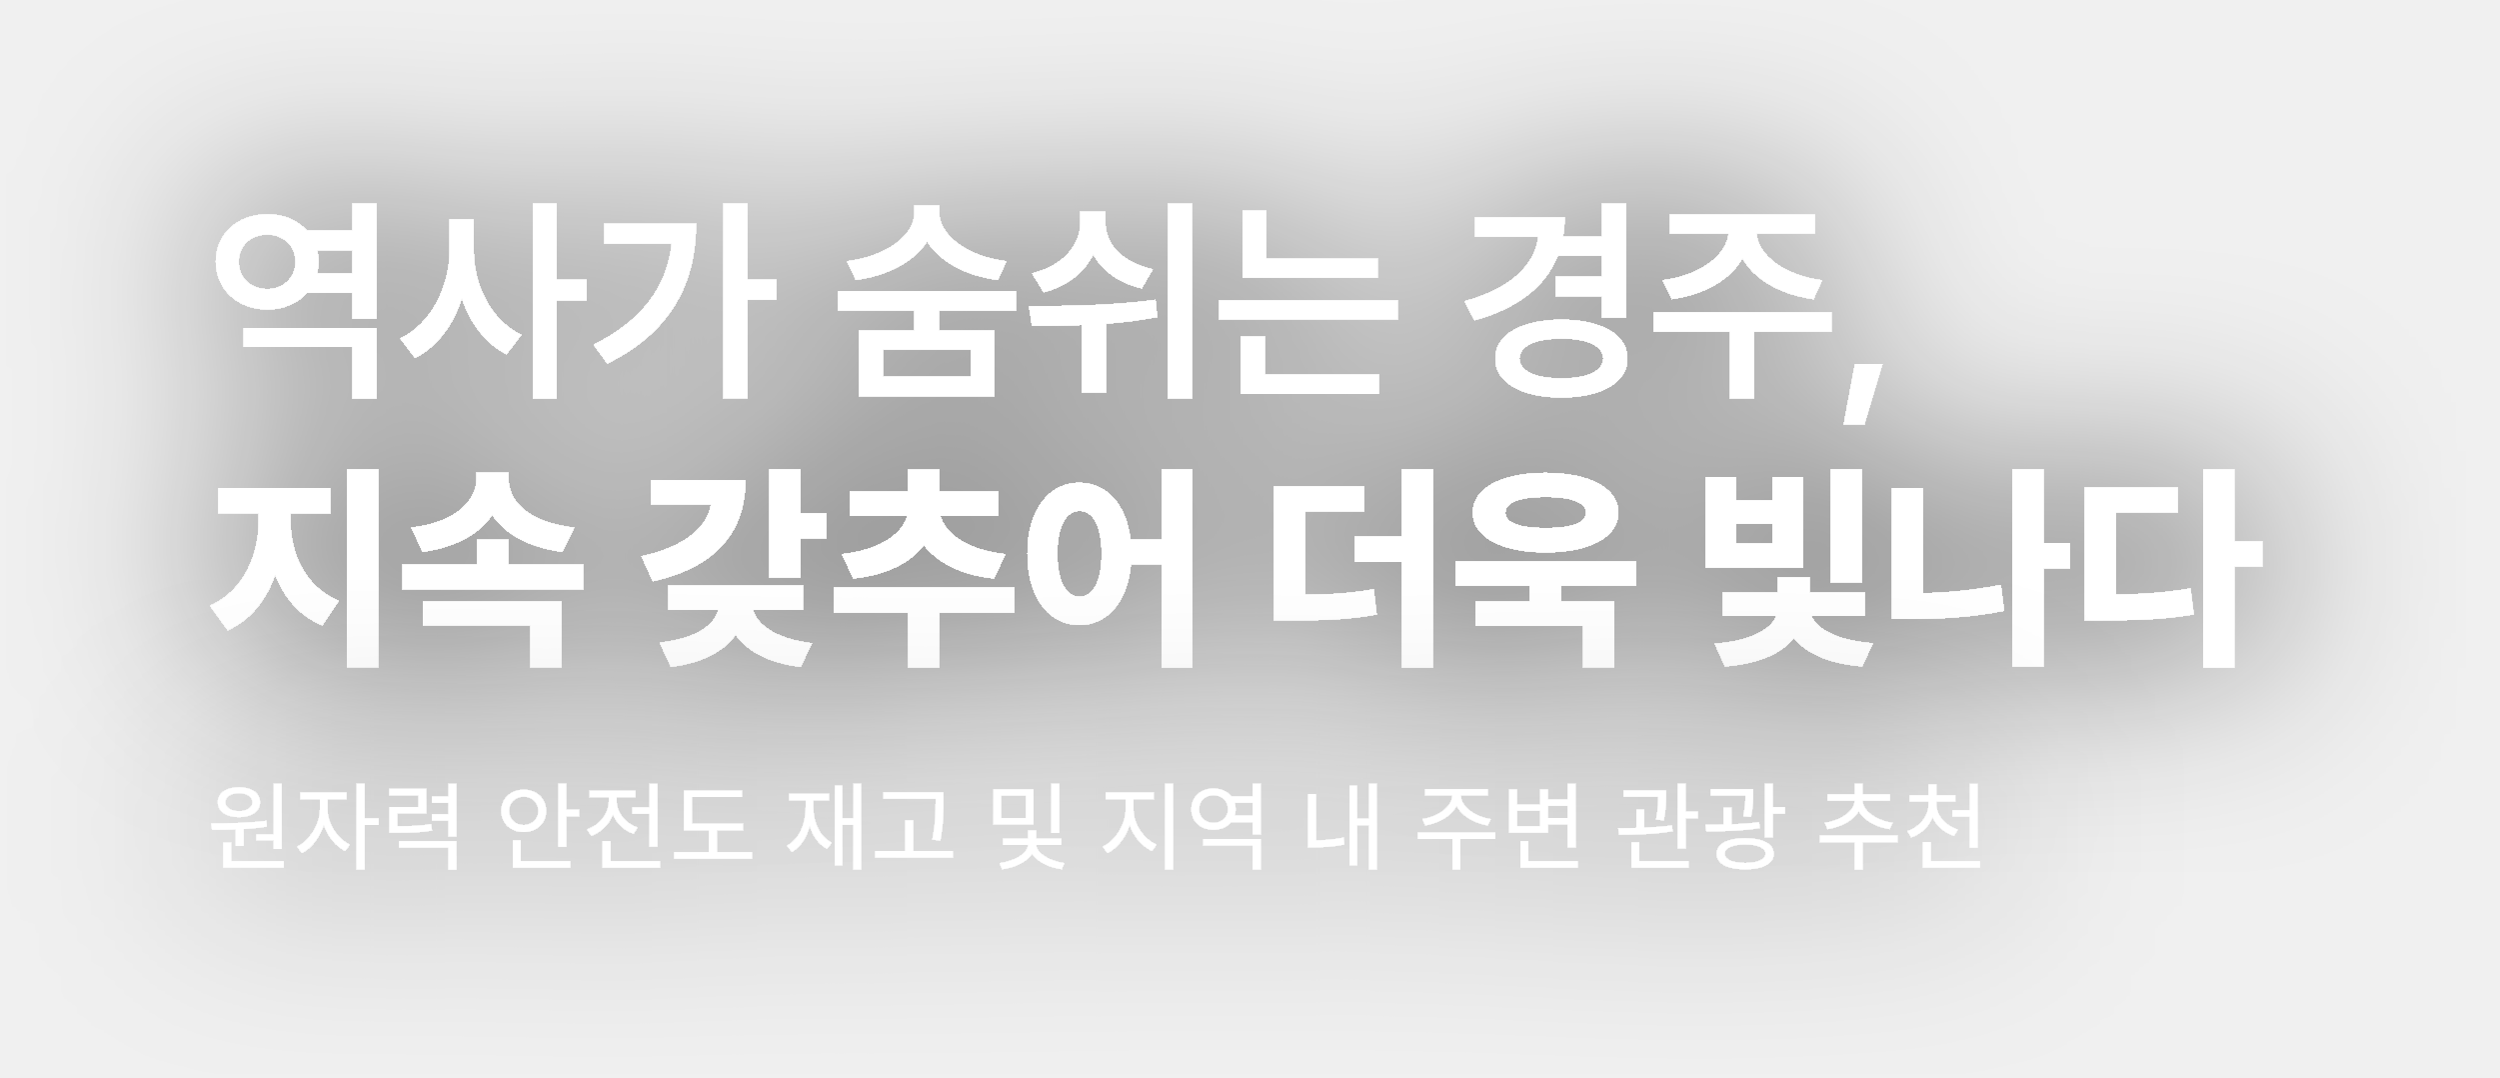
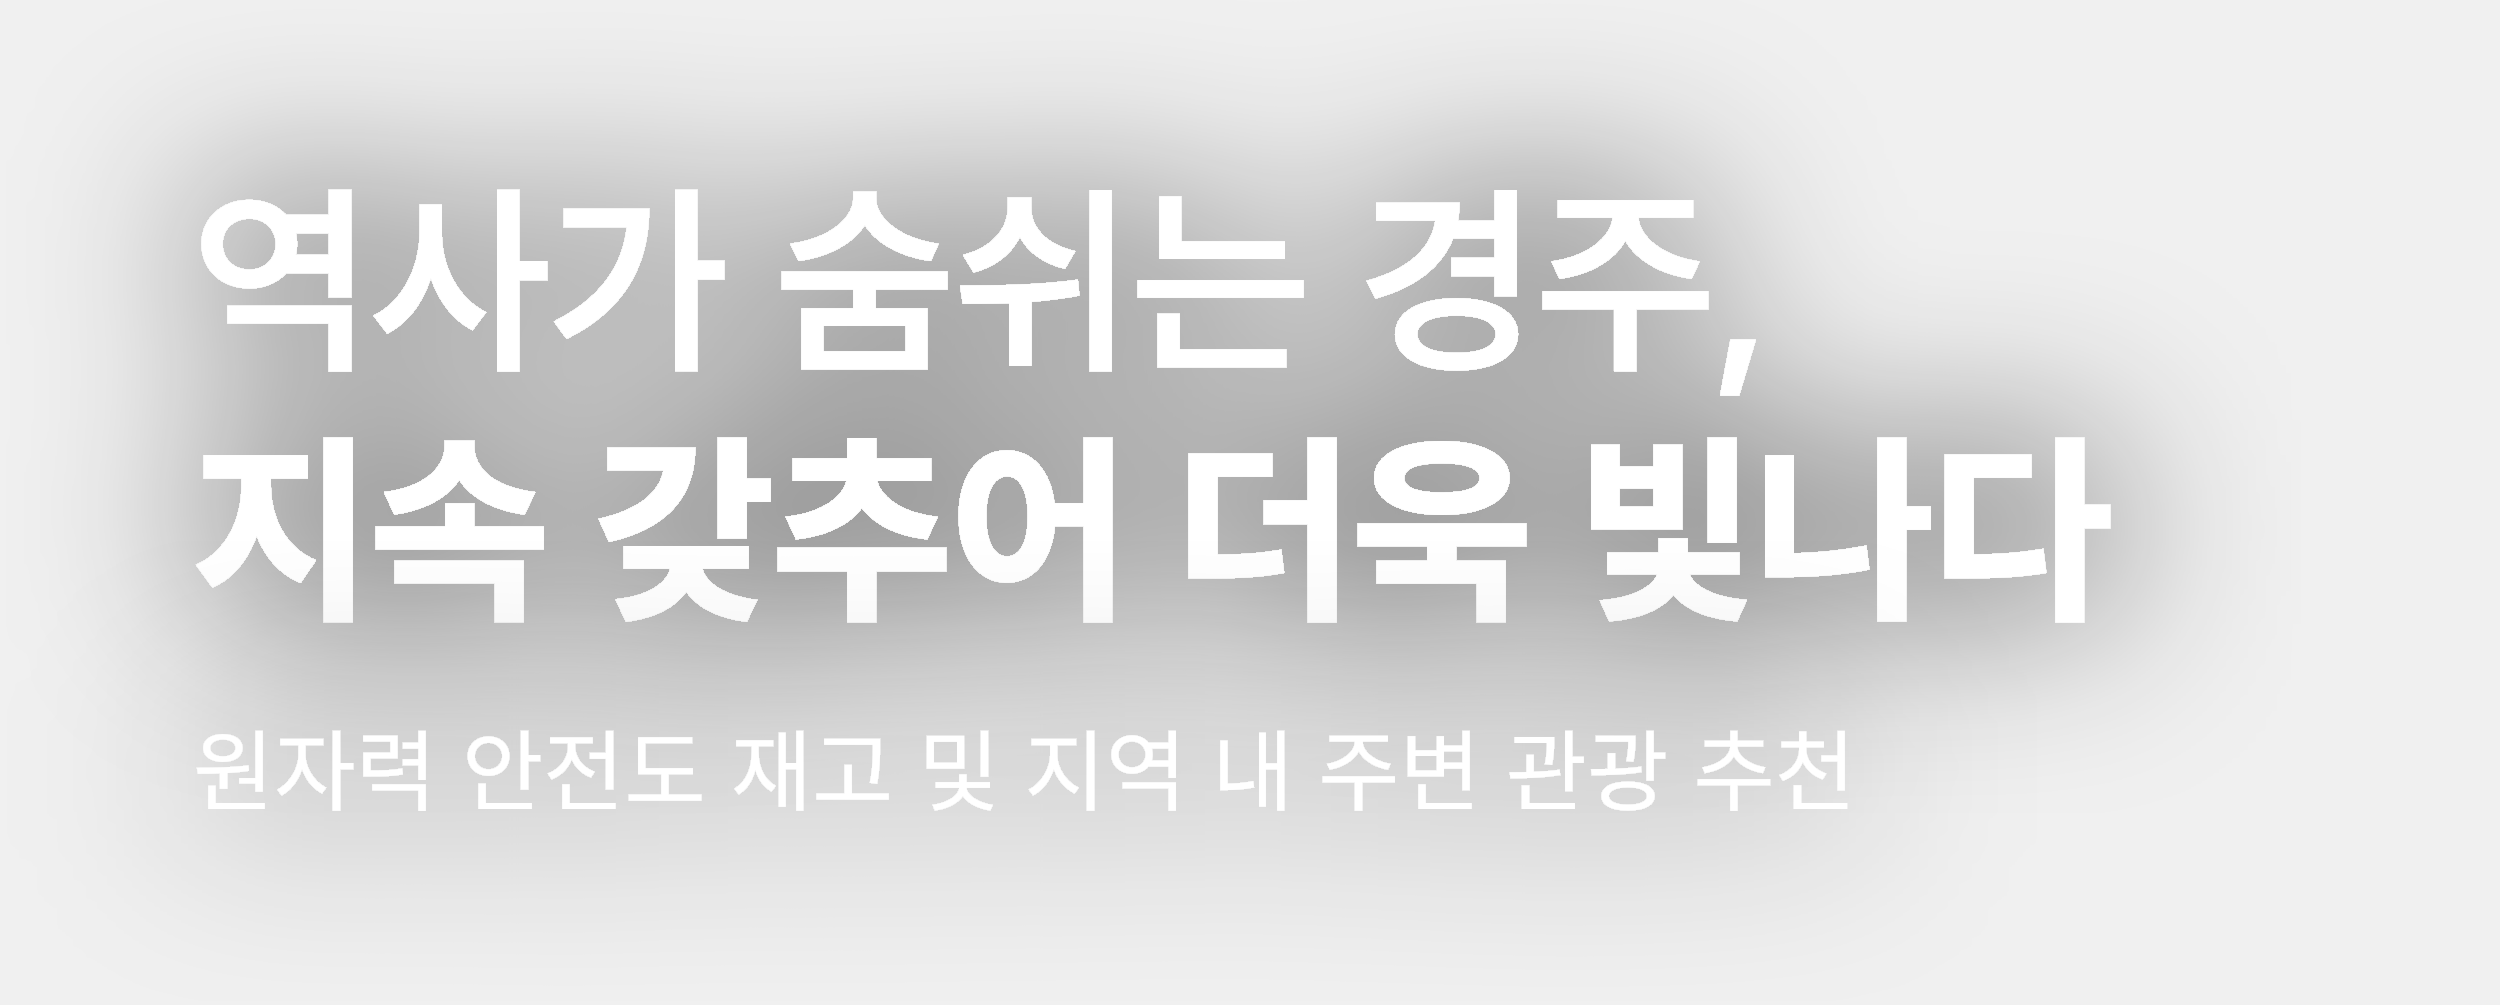
- <svg xmlns="http://www.w3.org/2000/svg" width="290" height="125" viewBox="0 0 290 125" fill="none">
-   <g filter="url(#filter0_d_274_96)">
+ <svg xmlns="http://www.w3.org/2000/svg" width="311" height="125" viewBox="0 0 311 125" fill="none">
+   <g filter="url(#filter0_d_1364_18)">
    <path d="M43.69 38.046V46.227H40.913V40.247H28.278V38.046H43.69ZM43.69 23.61V36.97H40.913V33.968H35.609C34.533 35.168 32.907 35.894 31.03 35.894C27.628 35.894 25.051 33.592 25.051 30.34C25.051 27.137 27.628 24.836 31.03 24.861C32.894 24.848 34.52 25.549 35.584 26.737H40.913V23.61H43.69ZM31.03 27.212C29.079 27.212 27.703 28.463 27.703 30.34C27.703 32.291 29.079 33.517 31.03 33.542C32.882 33.517 34.283 32.291 34.308 30.34C34.283 28.463 32.882 27.212 31.03 27.212ZM36.785 31.716H40.913V29.014H36.809C36.897 29.439 36.96 29.877 36.96 30.34C36.96 30.815 36.897 31.278 36.785 31.716ZM54.973 29.039C54.948 33.067 56.974 37.17 60.477 38.846L58.776 41.073C56.324 39.834 54.56 37.445 53.597 34.568C52.609 37.645 50.757 40.197 48.168 41.498L46.467 39.272C50.094 37.545 52.171 33.217 52.196 29.039V25.436H54.973V29.039ZM64.605 23.61V32.466H68.083V34.843H64.605V46.227H61.828V23.61H64.605ZM86.747 23.61V32.441H90.099V34.768H86.747V46.177H83.97V23.61H86.747ZM80.767 25.962C80.767 32.617 78.015 38.446 70.484 42.149L68.908 39.997C74.412 37.258 77.39 33.405 77.965 28.263H70.134V25.962H80.767ZM115.368 38.346V45.952H99.681V38.346H106.136V36.019H97.254V33.767H117.87V36.019H108.938V38.346H115.368ZM102.433 40.547V43.7H112.666V40.547H102.433ZM108.988 24.711C108.988 27.188 112.09 29.739 116.769 30.315L115.793 32.466C112.003 31.966 109.013 30.277 107.587 27.988C106.111 30.302 103.096 31.953 99.331 32.466L98.305 30.315C103.034 29.714 106.111 27.238 106.136 24.711V23.835H108.988V24.711ZM128.277 25.811C128.252 28.263 130.104 30.415 133.757 31.241L132.481 33.442C129.779 32.767 127.877 31.366 126.876 29.464C125.838 31.566 123.874 33.167 121.122 33.892L119.796 31.716C123.474 30.815 125.375 28.413 125.375 25.811V24.561H128.277V25.811ZM138.31 23.635V46.202H135.558V23.635H138.31ZM119.421 35.519C123.549 35.519 129.203 35.469 134.082 34.793L134.282 36.77C132.331 37.145 130.304 37.395 128.328 37.545V45.526H125.525V37.695C123.449 37.783 121.485 37.795 119.771 37.795L119.421 35.519ZM159.851 30.015V32.216H144.189V24.436H146.941V30.015H159.851ZM162.178 34.843V37.045H141.512V34.843H162.178ZM160.001 43.45V45.701H143.989V39.046H146.766V43.45H160.001ZM188.697 23.635V36.845H185.92V34.343H180.541V32.091H185.92V29.664H180.767C179.328 33.267 176.038 35.781 171.109 37.145L169.983 34.943C175.275 33.505 178.09 30.828 178.54 27.463H171.184V25.211H181.567C181.567 25.999 181.505 26.75 181.367 27.463H185.92V23.635H188.697ZM181.217 37.095C185.795 37.095 188.848 38.821 188.848 41.598C188.848 44.375 185.795 46.102 181.217 46.102C176.588 46.102 173.536 44.375 173.536 41.598C173.536 38.821 176.588 37.095 181.217 37.095ZM181.217 39.272C178.165 39.272 176.313 40.097 176.313 41.598C176.313 43.074 178.165 43.9 181.217 43.9C184.194 43.9 186.07 43.074 186.07 41.598C186.07 40.097 184.194 39.272 181.217 39.272ZM212.515 36.219V38.471H203.533V46.202H200.781V38.471H191.9V36.219H212.515ZM210.614 24.886V27.087H203.834C203.996 29.564 206.973 31.941 211.439 32.517L210.439 34.693C206.586 34.155 203.583 32.391 202.207 29.94C200.831 32.391 197.829 34.155 194.026 34.693L192.976 32.517C197.416 31.941 200.394 29.564 200.606 27.087H193.801V24.886H210.614ZM218.445 42.224L216.343 49.229H213.966L215.267 42.224H218.445ZM33.707 60.439C33.707 64.092 35.308 68.07 39.311 69.696L37.385 72.523C34.721 71.422 32.957 69.271 31.931 66.644C30.93 69.521 29.116 71.898 26.427 73.099L24.375 70.272C28.353 68.52 30.029 64.317 30.029 60.439V59.538H25.326V56.611H38.311V59.538H33.707V60.439ZM43.89 54.435V77.402H40.262V54.435H43.89ZM67.657 65.493V68.345H46.742V65.493H55.373V62.616H58.976V65.493H67.657ZM59.001 55.486C59.001 58.037 61.078 60.564 66.607 61.215L65.231 64.017C61.29 63.454 58.563 61.903 57.125 59.689C55.673 61.878 52.959 63.454 49.044 64.017L47.768 61.215C53.172 60.564 55.323 57.912 55.323 55.486V54.835H59.001V55.486ZM65.156 69.771V77.402H61.553V72.548H49.069V69.771H65.156ZM92.901 54.435V59.538H95.878V62.441H92.901V66.994H89.299V54.435H92.901ZM86.496 55.686C86.496 61.915 82.794 65.843 75.763 67.419L74.463 64.542C79.629 63.404 82.093 61.127 82.519 58.513H75.563V55.686H86.496ZM93.151 67.92V70.747H87.372C87.797 72.361 89.824 74.099 94.202 74.625L92.901 77.352C89.161 76.901 86.672 75.488 85.371 73.599C84.07 75.475 81.605 76.876 77.865 77.352L76.564 74.55C80.967 74.087 82.956 72.423 83.369 70.747H77.565V67.92H93.151ZM117.695 68.145V71.072H108.988V77.427H105.385V71.072H96.754V68.145H117.695ZM115.818 57.012V59.839H109.113C109.564 61.615 111.803 63.767 116.644 64.292L115.343 67.094C111.415 66.681 108.7 65.155 107.212 63.191C105.723 65.18 102.996 66.669 99.031 67.094L97.73 64.292C102.608 63.754 104.848 61.64 105.31 59.839H98.605V57.012H105.385V54.485H108.988V57.012H115.818ZM125.275 56.011C128.365 56.011 130.704 58.513 131.18 62.591H134.807V54.435H138.36V77.452H134.807V65.443H131.23C130.854 69.821 128.465 72.498 125.275 72.498C121.748 72.498 119.221 69.321 119.246 64.217C119.221 59.188 121.748 56.011 125.275 56.011ZM125.275 59.263C123.749 59.263 122.673 60.94 122.698 64.217C122.673 67.544 123.749 69.221 125.275 69.221C126.851 69.221 127.852 67.544 127.852 64.217C127.852 60.94 126.851 59.263 125.275 59.263ZM158.275 56.411V59.313H151.47V68.996C154.56 68.971 156.874 68.82 159.401 68.37L159.751 71.272C156.674 71.848 153.922 71.973 149.743 71.948H147.842V56.411H158.275ZM166.281 54.435V77.452H162.678V65.193H157.224V62.24H162.678V54.435H166.281ZM189.848 65.118V67.945H181.142V69.771H187.321V77.402H183.719V72.598H171.234V69.771H177.539V67.945H168.908V65.118H189.848ZM179.365 54.86C184.444 54.86 187.772 56.636 187.797 59.464C187.772 62.291 184.444 64.067 179.365 64.067C174.262 64.067 170.934 62.291 170.934 59.464C170.934 56.636 174.262 54.86 179.365 54.86ZM179.365 57.637C176.338 57.637 174.662 58.263 174.687 59.464C174.662 60.689 176.338 61.265 179.365 61.265C182.368 61.265 184.069 60.689 184.069 59.464C184.069 58.263 182.368 57.637 179.365 57.637ZM216.043 54.435V67.544H212.465V54.435H216.043ZM216.393 68.745V71.447H210.188C210.701 72.773 212.815 74.287 217.319 74.625L216.093 77.302C212.165 76.989 209.55 75.701 208.162 73.999C206.786 75.738 204.146 77.001 200.181 77.302L199.005 74.675C203.546 74.337 205.648 72.823 206.16 71.447H199.931V68.745H206.336V66.969H209.963V68.745H216.393ZM201.482 55.335V58.037H205.685V55.335H209.263V65.843H197.929V55.335H201.482ZM201.482 63.041H205.685V60.764H201.482V63.041ZM240.211 62.991V65.918H237.133V77.327H233.531V54.435H237.133V62.991H240.211ZM223.173 56.611V68.82C225.975 68.758 229.015 68.483 232.18 67.87L232.555 70.847C228.752 71.623 224.974 71.798 221.622 71.798H219.57V56.611H223.173ZM259.275 54.435V62.791H262.527V65.718H259.275V77.452H255.672V54.435H259.275ZM252.72 56.536V59.438H245.54V68.971C248.629 68.945 251.294 68.758 254.196 68.27L254.571 71.272C251.044 71.873 247.866 71.948 243.913 71.948H241.937V56.536H252.72Z" fill="white" />
  </g>
-   <g filter="url(#filter1_d_274_96)">
+   <g filter="url(#filter1_d_1364_18)">
    <path d="M27.366 95.919H28.279V98.13H27.366V95.919ZM31.777 90.914H32.69V98.482H31.777V90.914ZM25.903 99.89H32.932V100.638H25.903V99.89ZM25.903 97.745H26.816V100.099H25.903V97.745ZM24.616 96.26L24.495 95.512C26.332 95.512 28.796 95.49 30.908 95.215L30.974 95.886C28.829 96.227 26.42 96.26 24.616 96.26ZM29.753 96.788H32.008V97.459H29.753V96.788ZM27.729 91.321C29.181 91.321 30.171 92.003 30.171 93.048C30.171 94.104 29.181 94.786 27.729 94.786C26.266 94.786 25.276 94.104 25.276 93.048C25.276 92.003 26.266 91.321 27.729 91.321ZM27.729 92.003C26.794 92.003 26.145 92.41 26.145 93.048C26.145 93.686 26.794 94.093 27.729 94.093C28.653 94.093 29.302 93.686 29.302 93.048C29.302 92.41 28.653 92.003 27.729 92.003ZM37.122 92.333H37.848V93.95C37.848 96.018 36.583 98.152 35.032 98.944L34.504 98.218C35.923 97.525 37.122 95.633 37.122 93.95V92.333ZM37.287 92.333H38.013V93.95C38.013 95.523 39.135 97.294 40.576 97.976L40.059 98.702C38.486 97.921 37.287 95.919 37.287 93.95V92.333ZM34.856 91.926H40.213V92.696H34.856V91.926ZM41.39 90.914H42.314V100.858H41.39V90.914ZM42.094 94.929H43.942V95.699H42.094V94.929ZM45.195 95.842H45.91C47.868 95.842 48.836 95.809 50.024 95.6L50.123 96.337C48.891 96.557 47.901 96.59 45.91 96.59H45.195V95.842ZM45.173 91.508H49.463V94.335H46.097V96.293H45.195V93.62H48.561V92.256H45.173V91.508ZM52.048 90.925H52.961V97.03H52.048V90.925ZM50.123 92.388H52.257V93.136H50.123V92.388ZM50.123 94.445H52.257V95.193H50.123V94.445ZM46.306 97.569H52.961V100.88H52.048V98.317H46.306V97.569ZM64.799 90.903H65.712V98.229H64.799V90.903ZM65.426 93.928H67.186V94.687H65.426V93.928ZM59.519 99.89H66.163V100.638H59.519V99.89ZM59.519 97.481H60.432V100.187H59.519V97.481ZM60.773 91.607C62.258 91.607 63.369 92.63 63.369 94.06C63.369 95.501 62.258 96.513 60.773 96.513C59.288 96.513 58.177 95.501 58.177 94.06C58.177 92.63 59.288 91.607 60.773 91.607ZM60.773 92.41C59.805 92.41 59.068 93.092 59.068 94.06C59.068 95.039 59.805 95.71 60.773 95.71C61.741 95.71 62.478 95.039 62.478 94.06C62.478 93.092 61.741 92.41 60.773 92.41ZM73.389 93.653H75.897V94.401H73.389V93.653ZM75.38 90.925H76.293V98.207H75.38V90.925ZM69.946 99.89H76.568V100.638H69.946V99.89ZM69.946 97.569H70.859V100.275H69.946V97.569ZM70.65 92.157H71.398V92.96C71.398 94.764 70.276 96.326 68.615 96.942L68.142 96.216C69.627 95.688 70.65 94.368 70.65 92.96V92.157ZM70.826 92.157H71.563V92.949C71.563 94.236 72.531 95.49 73.972 95.996L73.51 96.711C71.893 96.128 70.826 94.632 70.826 92.949V92.157ZM68.428 91.728H73.741V92.465H68.428V91.728ZM79.373 95.556H86.204V96.304H79.373V95.556ZM78.24 98.845H87.249V99.615H78.24V98.845ZM82.266 95.875H83.178V99.153H82.266V95.875ZM79.373 91.706H86.105V92.454H80.285V95.886H79.373V91.706ZM99.053 90.914H99.922V100.858H99.053V90.914ZM97.48 94.918H99.394V95.688H97.48V94.918ZM96.886 91.123H97.744V100.363H96.886V91.123ZM93.498 92.454H94.213V93.598C94.213 95.985 93.432 97.899 91.903 98.812L91.342 98.108C92.772 97.316 93.498 95.622 93.498 93.598V92.454ZM93.663 92.454H94.378V93.598C94.378 95.424 95.115 97.041 96.512 97.756L95.973 98.46C94.455 97.624 93.663 95.787 93.663 93.598V92.454ZM91.573 92.08H96.193V92.839H91.573V92.08ZM102.517 91.904H108.919V92.663H102.517V91.904ZM101.571 98.713H110.558V99.472H101.571V98.713ZM105.058 95.16H105.971V99.087H105.058V95.16ZM108.578 91.904H109.48V92.894C109.48 94.126 109.48 95.49 109.117 97.503L108.204 97.382C108.578 95.479 108.578 94.082 108.578 92.894V91.904ZM115.301 91.552H119.932V95.622H115.301V91.552ZM119.052 92.289H116.181V94.896H119.052V92.289ZM122.011 90.914H122.924V96.623H122.011V90.914ZM119.316 97.8H120.097V97.987C120.097 99.417 118.326 100.561 116.313 100.825L116.005 100.121C117.732 99.923 119.316 98.977 119.316 97.987V97.8ZM119.448 97.8H120.24V97.987C120.24 98.944 121.78 99.912 123.507 100.121L123.199 100.825C121.175 100.55 119.448 99.384 119.448 97.987V97.8ZM116.401 97.294H123.155V98.009H116.401V97.294ZM119.316 96.337H120.24V97.613H119.316V96.337ZM130.626 92.333H131.363V93.95C131.363 96.051 130.098 98.163 128.514 98.944L127.986 98.218C129.427 97.536 130.626 95.666 130.626 93.95V92.333ZM130.802 92.333H131.539V93.95C131.539 95.633 132.738 97.349 134.201 97.976L133.684 98.702C132.078 97.954 130.802 96.018 130.802 93.95V92.333ZM128.316 91.926H133.871V92.696H128.316V91.926ZM135.213 90.914H136.126V100.858H135.213V90.914ZM142.637 92.377H145.673V93.125H142.637V92.377ZM142.637 94.599H145.673V95.358H142.637V94.599ZM139.656 97.327H146.289V100.858H145.376V98.064H139.656V97.327ZM145.376 90.914H146.289V96.777H145.376V90.914ZM140.822 91.464C142.285 91.464 143.385 92.454 143.385 93.862C143.385 95.27 142.285 96.249 140.822 96.249C139.348 96.249 138.259 95.27 138.259 93.862C138.259 92.454 139.348 91.464 140.822 91.464ZM140.822 92.245C139.854 92.245 139.139 92.916 139.139 93.862C139.139 94.808 139.854 95.468 140.822 95.468C141.79 95.468 142.516 94.808 142.516 93.862C142.516 92.916 141.79 92.245 140.822 92.245ZM158.875 90.914H159.755V100.858H158.875V90.914ZM157.203 94.962H159.117V95.71H157.203V94.962ZM156.62 91.134H157.478V100.352H156.62V91.134ZM151.802 92.113H152.715V97.855H151.802V92.113ZM151.802 97.492H152.44C153.463 97.492 154.607 97.426 155.905 97.173L156.004 97.965C154.651 98.229 153.507 98.284 152.44 98.284H151.802V97.492ZM168.524 91.893H169.316V92.311C169.316 94.093 167.424 95.402 165.422 95.743L165.07 95.017C166.819 94.764 168.524 93.62 168.524 92.311V91.893ZM168.755 91.893H169.536V92.311C169.536 93.62 171.252 94.764 172.99 95.017L172.649 95.743C170.636 95.402 168.755 94.093 168.755 92.311V91.893ZM168.557 97.063H169.459V100.858H168.557V97.063ZM164.542 96.579H173.529V97.327H164.542V96.579ZM165.378 91.53H172.66V92.267H165.378V91.53ZM179.402 92.74H182.273V93.477H179.402V92.74ZM179.402 94.885H182.295V95.622H179.402V94.885ZM181.921 90.925H182.834V98.284H181.921V90.925ZM176.443 99.89H183.076V100.638H176.443V99.89ZM176.443 97.569H177.356V100.275H176.443V97.569ZM175.145 91.574H176.047V93.334H178.742V91.574H179.633V96.59H175.145V91.574ZM176.047 94.049V95.842H178.742V94.049H176.047ZM188.402 91.684H192.802V92.432H188.402V91.684ZM189.898 93.906H190.8V96.392H189.898V93.906ZM192.439 91.684H193.341V92.212C193.341 92.861 193.341 93.851 193.077 95.16L192.186 95.061C192.439 93.752 192.439 92.85 192.439 92.212V91.684ZM194.694 90.914H195.607V98.405H194.694V90.914ZM195.189 94.148H197.026V94.907H195.189V94.148ZM189.326 99.89H195.926V100.638H189.326V99.89ZM189.326 97.712H190.228V100.121H189.326V97.712ZM187.896 96.821L187.797 96.073C189.568 96.073 192.01 96.029 194.023 95.754L194.089 96.414C192.021 96.777 189.645 96.821 187.896 96.821ZM198.521 91.53H202.921V92.278H198.521V91.53ZM200.017 93.686H200.919V96.062H200.017V93.686ZM202.558 91.53H203.449V92.069C203.449 92.696 203.449 93.587 203.196 94.764L202.305 94.687C202.558 93.521 202.558 92.696 202.558 92.069V91.53ZM204.813 90.914H205.726V97.118H204.813V90.914ZM205.308 93.62H207.145V94.39H205.308V93.62ZM198.026 96.436L197.916 95.677C199.72 95.677 202.129 95.644 204.142 95.38L204.208 96.051C202.151 96.392 199.797 96.436 198.026 96.436ZM202.514 97.239C204.56 97.239 205.825 97.899 205.825 99.032C205.825 100.176 204.56 100.836 202.514 100.836C200.468 100.836 199.225 100.176 199.225 99.032C199.225 97.899 200.468 97.239 202.514 97.239ZM202.514 97.954C201.04 97.954 200.138 98.35 200.138 99.032C200.138 99.714 201.04 100.11 202.514 100.11C203.999 100.11 204.89 99.714 204.89 99.032C204.89 98.35 203.999 97.954 202.514 97.954ZM215.243 97.239H216.145V100.869H215.243V97.239ZM211.206 96.92H220.193V97.679H211.206V96.92ZM215.232 92.619H216.035V92.872C216.035 94.588 214.176 95.853 212.086 96.172L211.767 95.446C213.56 95.204 215.232 94.115 215.232 92.872V92.619ZM215.353 92.619H216.145V92.872C216.145 94.104 217.828 95.204 219.61 95.446L219.28 96.172C217.201 95.864 215.353 94.566 215.353 92.872V92.619ZM212.075 92.135H219.324V92.883H212.075V92.135ZM215.243 90.914H216.145V92.399H215.243V90.914ZM223.8 92.784H224.548V93.279C224.548 95.072 223.459 96.546 221.798 97.129L221.347 96.414C222.821 95.908 223.8 94.676 223.8 93.279V92.784ZM223.954 92.784H224.713V93.279C224.713 94.599 225.725 95.765 227.199 96.227L226.748 96.953C225.087 96.403 223.954 94.995 223.954 93.279V92.784ZM221.6 92.245H226.902V92.982H221.6V92.245ZM223.8 90.98H224.713V92.52H223.8V90.98ZM226.572 93.972H229.08V94.731H226.572V93.972ZM228.585 90.925H229.498V98.339H228.585V90.925ZM223.151 99.89H229.773V100.638H223.151V99.89ZM223.151 97.679H224.064V100.297H223.151V97.679Z" fill="white" />
  </g>
  <defs>
-     <filter id="filter0_d_274_96" x="0.775" y="0.01" width="285.352" height="101.042" filterUnits="userSpaceOnUse" color-interpolation-filters="sRGB">
+     <filter id="filter0_d_1364_18" x="0.775" y="0.01" width="285.352" height="101.042" filterUnits="userSpaceOnUse" color-interpolation-filters="sRGB">
      <feFlood flood-opacity="0" result="BackgroundImageFix" />
      <feColorMatrix in="SourceAlpha" type="matrix" values="0 0 0 0 0 0 0 0 0 0 0 0 0 0 0 0 0 0 127 0" result="hardAlpha" />
      <feOffset />
      <feGaussianBlur stdDeviation="11.8" />
      <feComposite in2="hardAlpha" operator="out" />
      <feColorMatrix type="matrix" values="0 0 0 0 0 0 0 0 0 0 0 0 0 0 0 0 0 0 1 0" />
-       <feBlend mode="normal" in2="BackgroundImageFix" result="effect1_dropShadow_274_96" />
-       <feBlend mode="normal" in="SourceGraphic" in2="effect1_dropShadow_274_96" result="shape" />
+       <feBlend mode="normal" in2="BackgroundImageFix" result="effect1_dropShadow_1364_18" />
+       <feBlend mode="normal" in="SourceGraphic" in2="effect1_dropShadow_1364_18" result="shape" />
    </filter>
-     <filter id="filter1_d_274_96" x="0.895" y="67.303" width="252.478" height="57.177" filterUnits="userSpaceOnUse" color-interpolation-filters="sRGB">
+     <filter id="filter1_d_1364_18" x="0.895" y="67.303" width="252.478" height="57.177" filterUnits="userSpaceOnUse" color-interpolation-filters="sRGB">
      <feFlood flood-opacity="0" result="BackgroundImageFix" />
      <feColorMatrix in="SourceAlpha" type="matrix" values="0 0 0 0 0 0 0 0 0 0 0 0 0 0 0 0 0 0 127 0" result="hardAlpha" />
      <feOffset />
      <feGaussianBlur stdDeviation="11.8" />
      <feComposite in2="hardAlpha" operator="out" />
      <feColorMatrix type="matrix" values="0 0 0 0 0 0 0 0 0 0 0 0 0 0 0 0 0 0 1 0" />
-       <feBlend mode="normal" in2="BackgroundImageFix" result="effect1_dropShadow_274_96" />
-       <feBlend mode="normal" in="SourceGraphic" in2="effect1_dropShadow_274_96" result="shape" />
+       <feBlend mode="normal" in2="BackgroundImageFix" result="effect1_dropShadow_1364_18" />
+       <feBlend mode="normal" in="SourceGraphic" in2="effect1_dropShadow_1364_18" result="shape" />
    </filter>
  </defs>
</svg>
